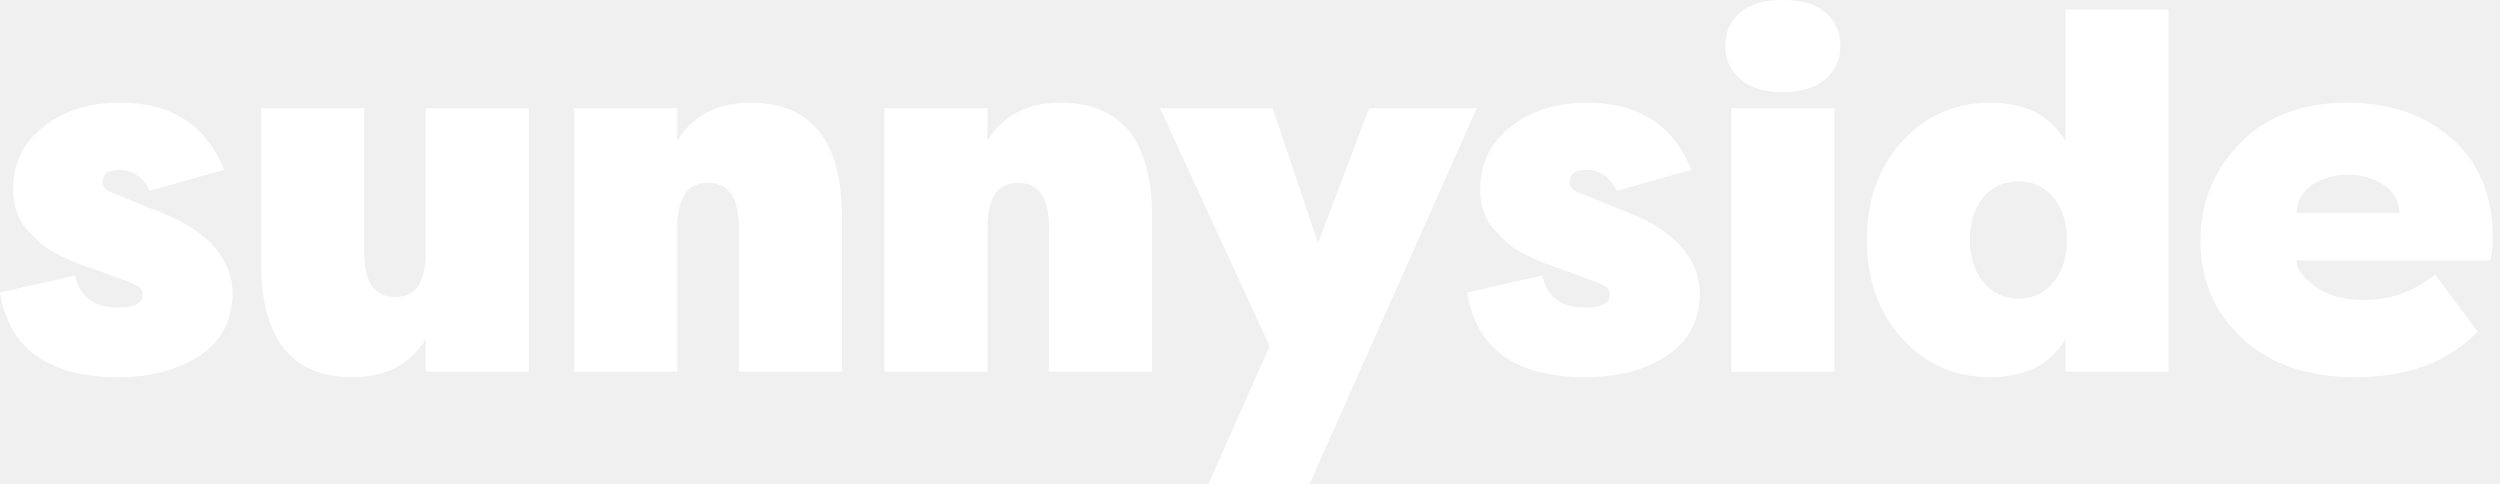
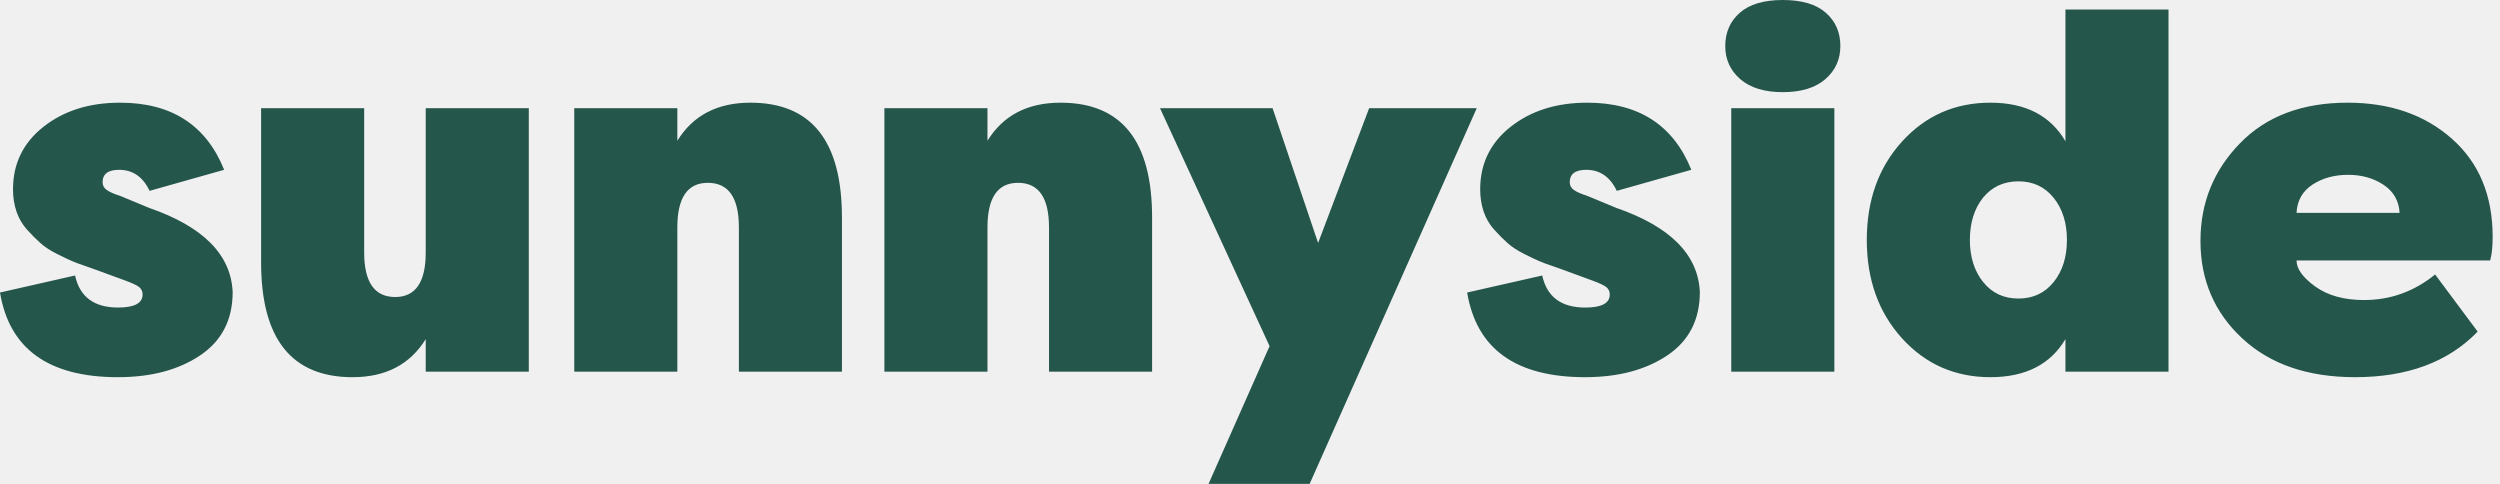
<svg xmlns="http://www.w3.org/2000/svg" width="124" height="24">
-   <path d="M5.857 18.708c1.638 0 2.995-.36 4.07-1.08 1.075-.721 1.613-1.769 1.613-3.144-.083-1.855-1.464-3.246-4.144-4.173l-1.44-.597c-.314-.1-.538-.198-.67-.298a.45.45 0 01-.198-.373c0-.414.273-.62.819-.62.678 0 1.182.347 1.513 1.043l3.698-1.044c-.893-2.22-2.614-3.329-5.162-3.329-1.522 0-2.788.398-3.797 1.193C1.15 7.08.645 8.116.645 9.39c0 .398.058.766.174 1.106.116.34.29.638.521.894.232.257.455.48.67.671.215.19.488.369.82.534.33.166.582.286.756.36.174.075.41.162.707.261l.422.15 1.49.546c.363.133.6.244.707.335a.449.449 0 01.16.36c0 .431-.404.647-1.215.647-1.191 0-1.903-.53-2.134-1.59L0 14.509c.463 2.8 2.416 4.2 5.857 4.2zm11.636 0c1.638 0 2.845-.63 3.623-1.888v1.615h5.112V5.366h-5.112v7.156c0 1.474-.505 2.21-1.514 2.21-1.026 0-1.539-.736-1.539-2.21V5.366h-5.112v7.653c0 3.793 1.514 5.69 4.542 5.69zm16.103-.273V11.28c0-1.475.504-2.212 1.513-2.212 1.026 0 1.54.737 1.54 2.212v7.155h5.111v-7.652c0-3.793-1.513-5.69-4.541-5.69-1.638 0-2.846.63-3.623 1.888V5.366h-5.113v13.069h5.113zm15.383 0V11.28c0-1.475.504-2.212 1.514-2.212 1.025 0 1.538.737 1.538 2.212v7.155h5.113v-7.652c0-3.793-1.514-5.69-4.542-5.69-1.638 0-2.846.63-3.623 1.888V5.366h-5.113v13.069h5.113zM64.958 24l8.289-18.634H67.91l-2.532 6.684-2.258-6.684h-5.584l5.435 11.802L59.944 24h5.014zm13.67-5.292c1.638 0 2.995-.36 4.07-1.08 1.076-.721 1.614-1.769 1.614-3.144-.083-1.855-1.465-3.246-4.145-4.173l-1.44-.597c-.314-.1-.537-.198-.67-.298a.45.45 0 01-.198-.373c0-.414.273-.62.819-.62.678 0 1.183.347 1.514 1.043l3.698-1.044c-.894-2.22-2.614-3.329-5.162-3.329-1.522 0-2.788.398-3.797 1.193-1.01.795-1.514 1.83-1.514 3.105 0 .398.058.766.173 1.106.116.34.29.638.522.894.231.257.455.48.67.671.215.19.488.369.819.534.33.166.583.286.757.36.173.075.41.162.707.261l.422.15 1.489.546c.364.133.6.244.707.335a.449.449 0 01.161.36c0 .431-.405.647-1.216.647-1.19 0-1.902-.53-2.134-1.59l-3.723.844c.464 2.8 2.416 4.2 5.857 4.2zm9.8-14.137c.91 0 1.613-.215 2.11-.646.495-.43.744-.977.744-1.64 0-.678-.24-1.23-.72-1.651C90.082.21 89.371 0 88.428 0c-.943 0-1.655.211-2.135.634-.48.422-.72.973-.72 1.652 0 .662.249 1.209.745 1.64.497.43 1.2.645 2.11.645zm2.556 13.864V5.366H85.87v13.069h5.113zm7.74.273c1.737 0 2.977-.63 3.722-1.888v1.615h5.112V.472h-5.112v6.534c-.745-1.275-1.985-1.913-3.723-1.913-1.753 0-3.214.642-4.38 1.926-1.166 1.283-1.75 2.91-1.75 4.882 0 1.97.584 3.598 1.75 4.882 1.166 1.283 2.627 1.925 4.38 1.925zm1.39-3.9c-.729 0-1.312-.274-1.75-.82-.439-.547-.658-1.243-.658-2.087 0-.845.215-1.54.645-2.087.447-.547 1.034-.82 1.762-.82s1.311.273 1.75.82c.438.546.657 1.242.657 2.087 0 .844-.219 1.54-.657 2.087-.439.546-1.022.82-1.75.82zm16.698 3.9c2.597 0 4.624-.754 6.08-2.26l-2.11-2.833c-1.042.845-2.217 1.267-3.524 1.267-.992 0-1.799-.224-2.42-.67-.62-.448-.93-.879-.93-1.293h9.604c.083-.298.124-.687.124-1.167 0-2.054-.674-3.677-2.022-4.87-1.349-1.193-3.073-1.789-5.175-1.789-2.25 0-4.028.671-5.335 2.013-1.307 1.341-1.961 2.956-1.961 4.844 0 1.938.69 3.549 2.072 4.833 1.382 1.283 3.247 1.925 5.597 1.925zm2.208-8.149h-5.112c.033-.613.298-1.08.794-1.404.496-.323 1.084-.484 1.762-.484.678 0 1.266.165 1.762.497.497.331.761.795.794 1.391z" fill="#FFF" fill-rule="nonzero" />
+   <path d="M5.857 18.708c1.638 0 2.995-.36 4.07-1.08 1.075-.721 1.613-1.769 1.613-3.144-.083-1.855-1.464-3.246-4.144-4.173l-1.44-.597c-.314-.1-.538-.198-.67-.298a.45.45 0 01-.198-.373c0-.414.273-.62.819-.62.678 0 1.182.347 1.513 1.043l3.698-1.044c-.893-2.22-2.614-3.329-5.162-3.329-1.522 0-2.788.398-3.797 1.193C1.15 7.08.645 8.116.645 9.39c0 .398.058.766.174 1.106.116.34.29.638.521.894.232.257.455.48.67.671.215.19.488.369.82.534.33.166.582.286.756.36.174.075.41.162.707.261l.422.15 1.49.546c.363.133.6.244.707.335a.449.449 0 01.16.36c0 .431-.404.647-1.215.647-1.191 0-1.903-.53-2.134-1.59L0 14.509c.463 2.8 2.416 4.2 5.857 4.2zm11.636 0c1.638 0 2.845-.63 3.623-1.888v1.615h5.112V5.366h-5.112v7.156c0 1.474-.505 2.21-1.514 2.21-1.026 0-1.539-.736-1.539-2.21V5.366h-5.112v7.653c0 3.793 1.514 5.69 4.542 5.69zm16.103-.273V11.28c0-1.475.504-2.212 1.513-2.212 1.026 0 1.54.737 1.54 2.212v7.155h5.111v-7.652c0-3.793-1.513-5.69-4.541-5.69-1.638 0-2.846.63-3.623 1.888V5.366h-5.113v13.069h5.113zm15.383 0V11.28c0-1.475.504-2.212 1.514-2.212 1.025 0 1.538.737 1.538 2.212v7.155h5.113v-7.652c0-3.793-1.514-5.69-4.542-5.69-1.638 0-2.846.63-3.623 1.888V5.366h-5.113v13.069h5.113zM64.958 24l8.289-18.634H67.91l-2.532 6.684-2.258-6.684h-5.584l5.435 11.802L59.944 24h5.014zm13.67-5.292c1.638 0 2.995-.36 4.07-1.08 1.076-.721 1.614-1.769 1.614-3.144-.083-1.855-1.465-3.246-4.145-4.173l-1.44-.597c-.314-.1-.537-.198-.67-.298a.45.45 0 01-.198-.373c0-.414.273-.62.819-.62.678 0 1.183.347 1.514 1.043l3.698-1.044c-.894-2.22-2.614-3.329-5.162-3.329-1.522 0-2.788.398-3.797 1.193-1.01.795-1.514 1.83-1.514 3.105 0 .398.058.766.173 1.106.116.34.29.638.522.894.231.257.455.48.67.671.215.19.488.369.819.534.33.166.583.286.757.36.173.075.41.162.707.261l.422.15 1.489.546c.364.133.6.244.707.335a.449.449 0 01.161.36c0 .431-.405.647-1.216.647-1.19 0-1.902-.53-2.134-1.59l-3.723.844c.464 2.8 2.416 4.2 5.857 4.2zm9.8-14.137c.91 0 1.613-.215 2.11-.646.495-.43.744-.977.744-1.64 0-.678-.24-1.23-.72-1.651C90.082.21 89.371 0 88.428 0c-.943 0-1.655.211-2.135.634-.48.422-.72.973-.72 1.652 0 .662.249 1.209.745 1.64.497.43 1.2.645 2.11.645zm2.556 13.864V5.366H85.87v13.069h5.113zm7.74.273c1.737 0 2.977-.63 3.722-1.888v1.615h5.112V.472h-5.112v6.534c-.745-1.275-1.985-1.913-3.723-1.913-1.753 0-3.214.642-4.38 1.926-1.166 1.283-1.75 2.91-1.75 4.882 0 1.97.584 3.598 1.75 4.882 1.166 1.283 2.627 1.925 4.38 1.925zm1.39-3.9c-.729 0-1.312-.274-1.75-.82-.439-.547-.658-1.243-.658-2.087 0-.845.215-1.54.645-2.087.447-.547 1.034-.82 1.762-.82s1.311.273 1.75.82c.438.546.657 1.242.657 2.087 0 .844-.219 1.54-.657 2.087-.439.546-1.022.82-1.75.82zm16.698 3.9c2.597 0 4.624-.754 6.08-2.26l-2.11-2.833c-1.042.845-2.217 1.267-3.524 1.267-.992 0-1.799-.224-2.42-.67-.62-.448-.93-.879-.93-1.293h9.604c.083-.298.124-.687.124-1.167 0-2.054-.674-3.677-2.022-4.87-1.349-1.193-3.073-1.789-5.175-1.789-2.25 0-4.028.671-5.335 2.013-1.307 1.341-1.961 2.956-1.961 4.844 0 1.938.69 3.549 2.072 4.833 1.382 1.283 3.247 1.925 5.597 1.925zm2.208-8.149h-5.112c.033-.613.298-1.08.794-1.404.496-.323 1.084-.484 1.762-.484.678 0 1.266.165 1.762.497.497.331.761.795.794 1.391z" fill="hsl(167, 40%, 24%)" fill-rule="nonzero" />
</svg>
